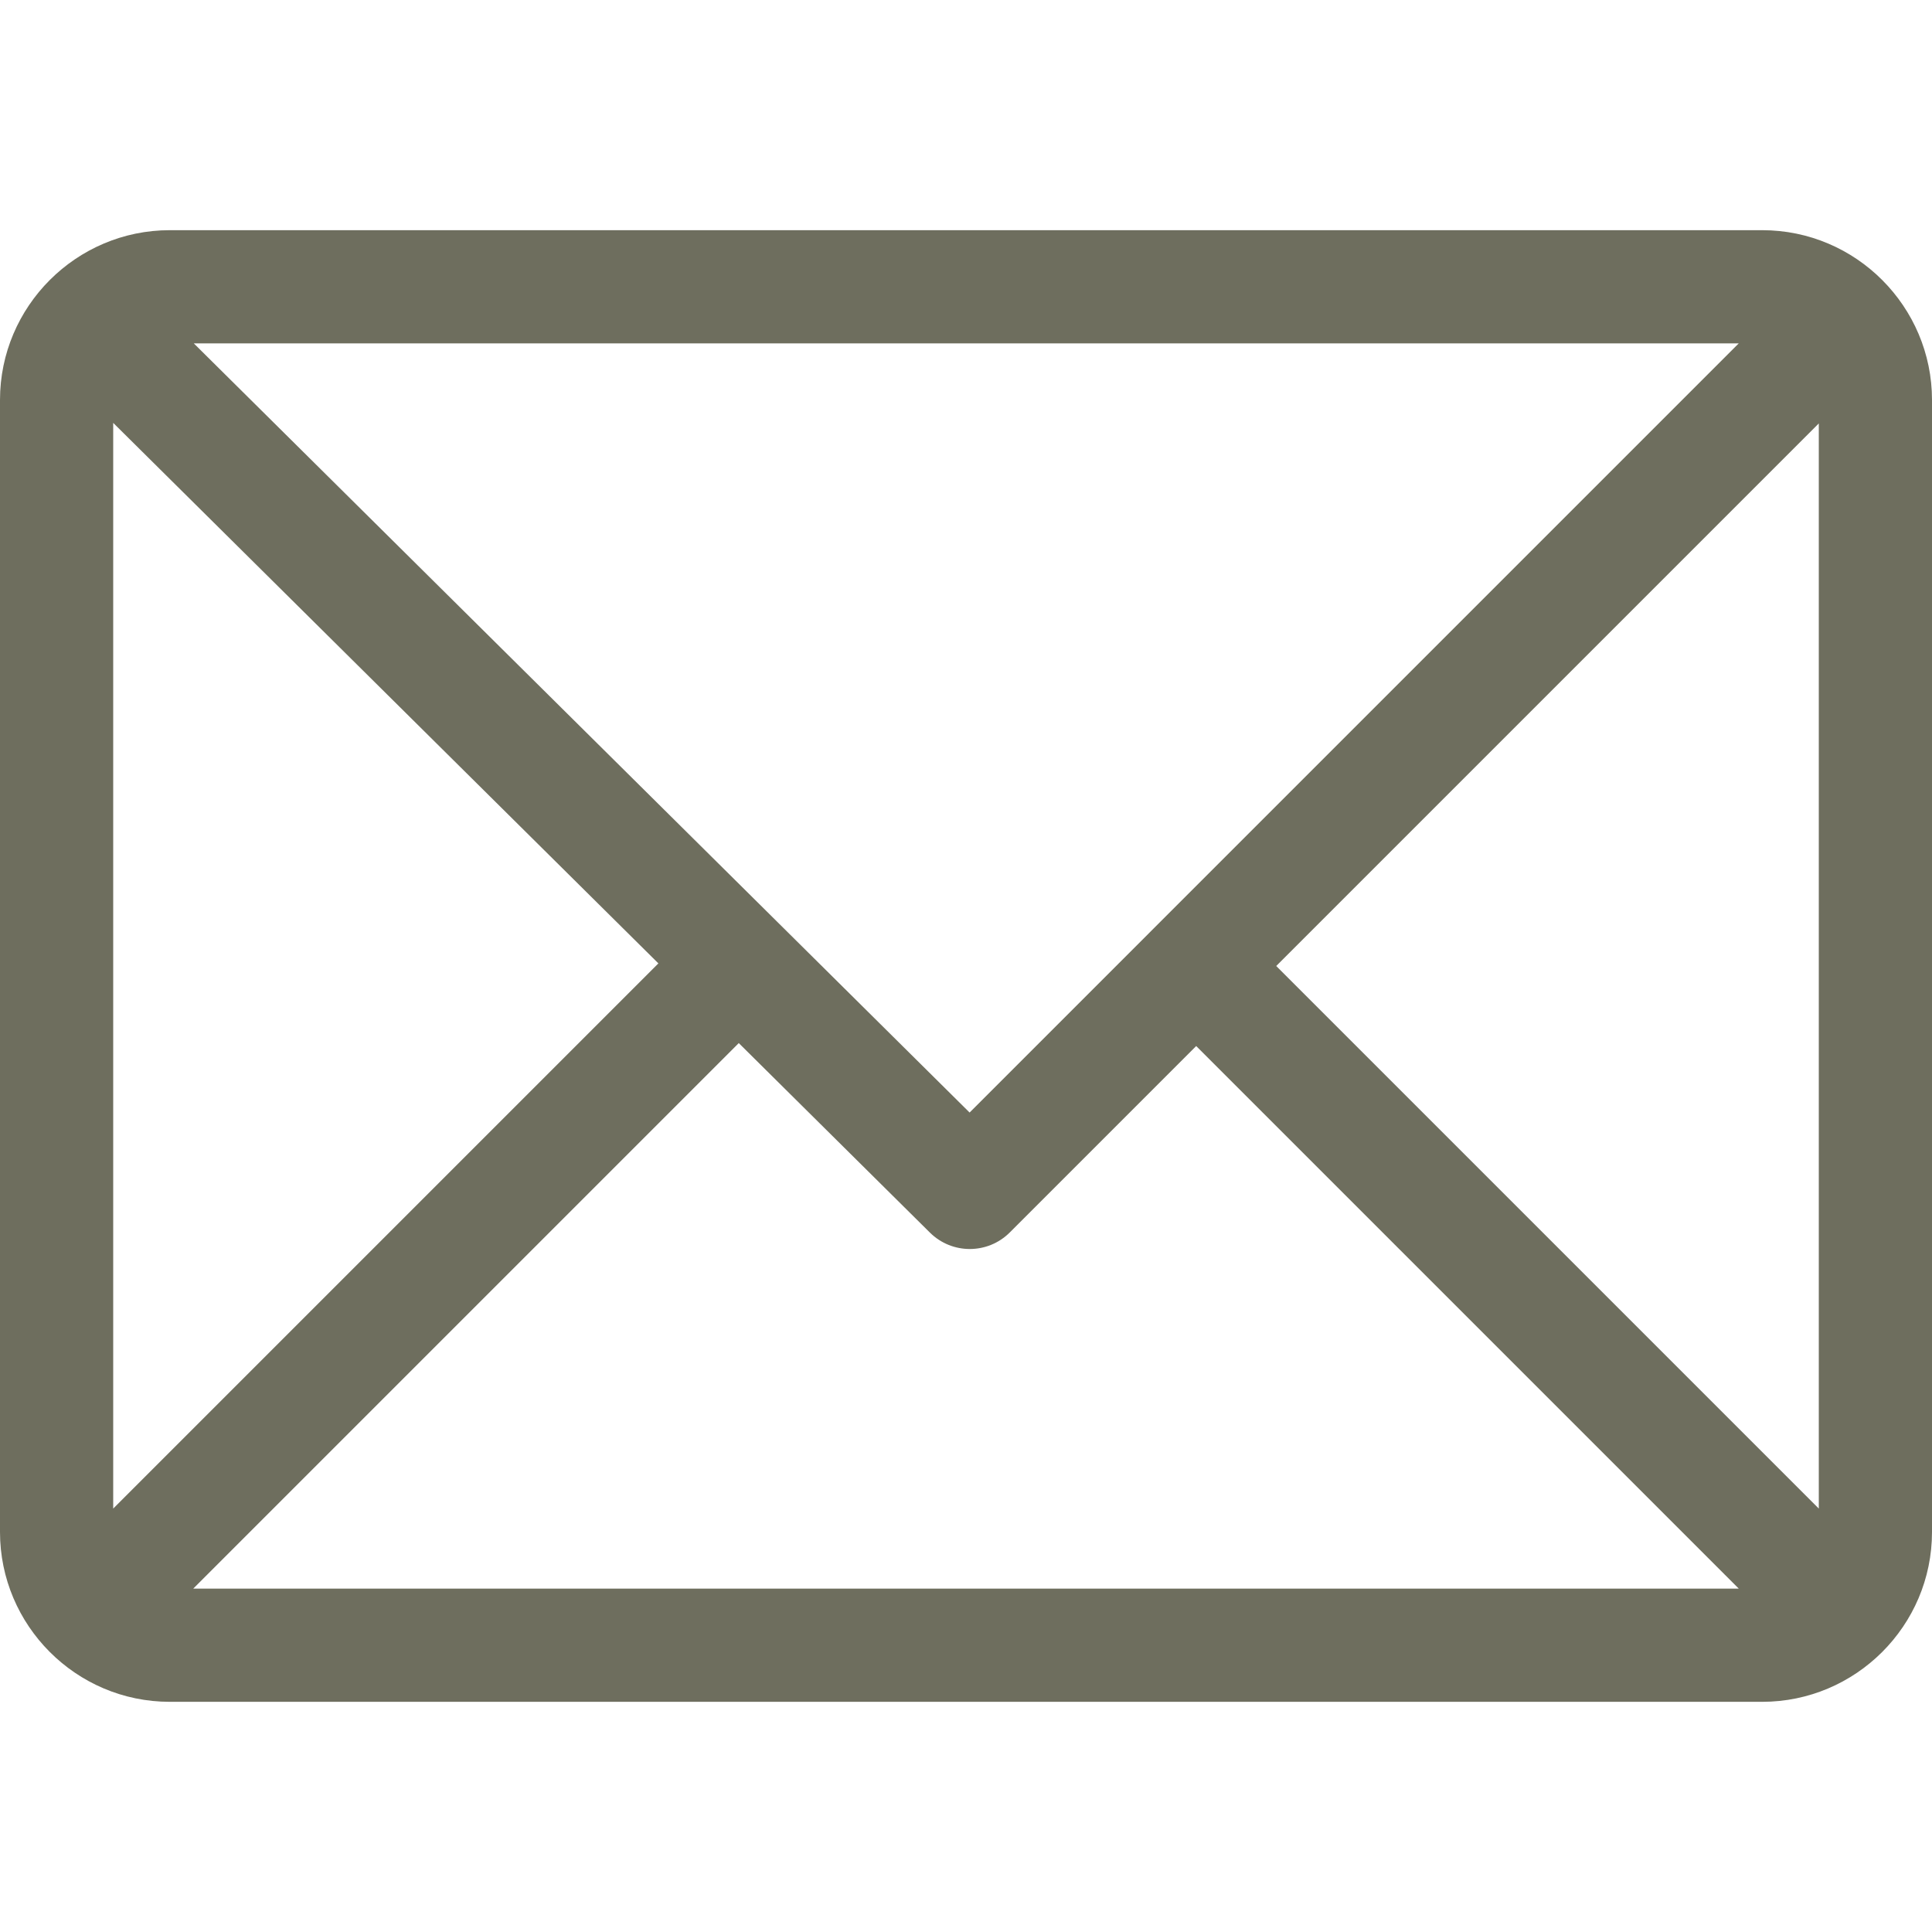
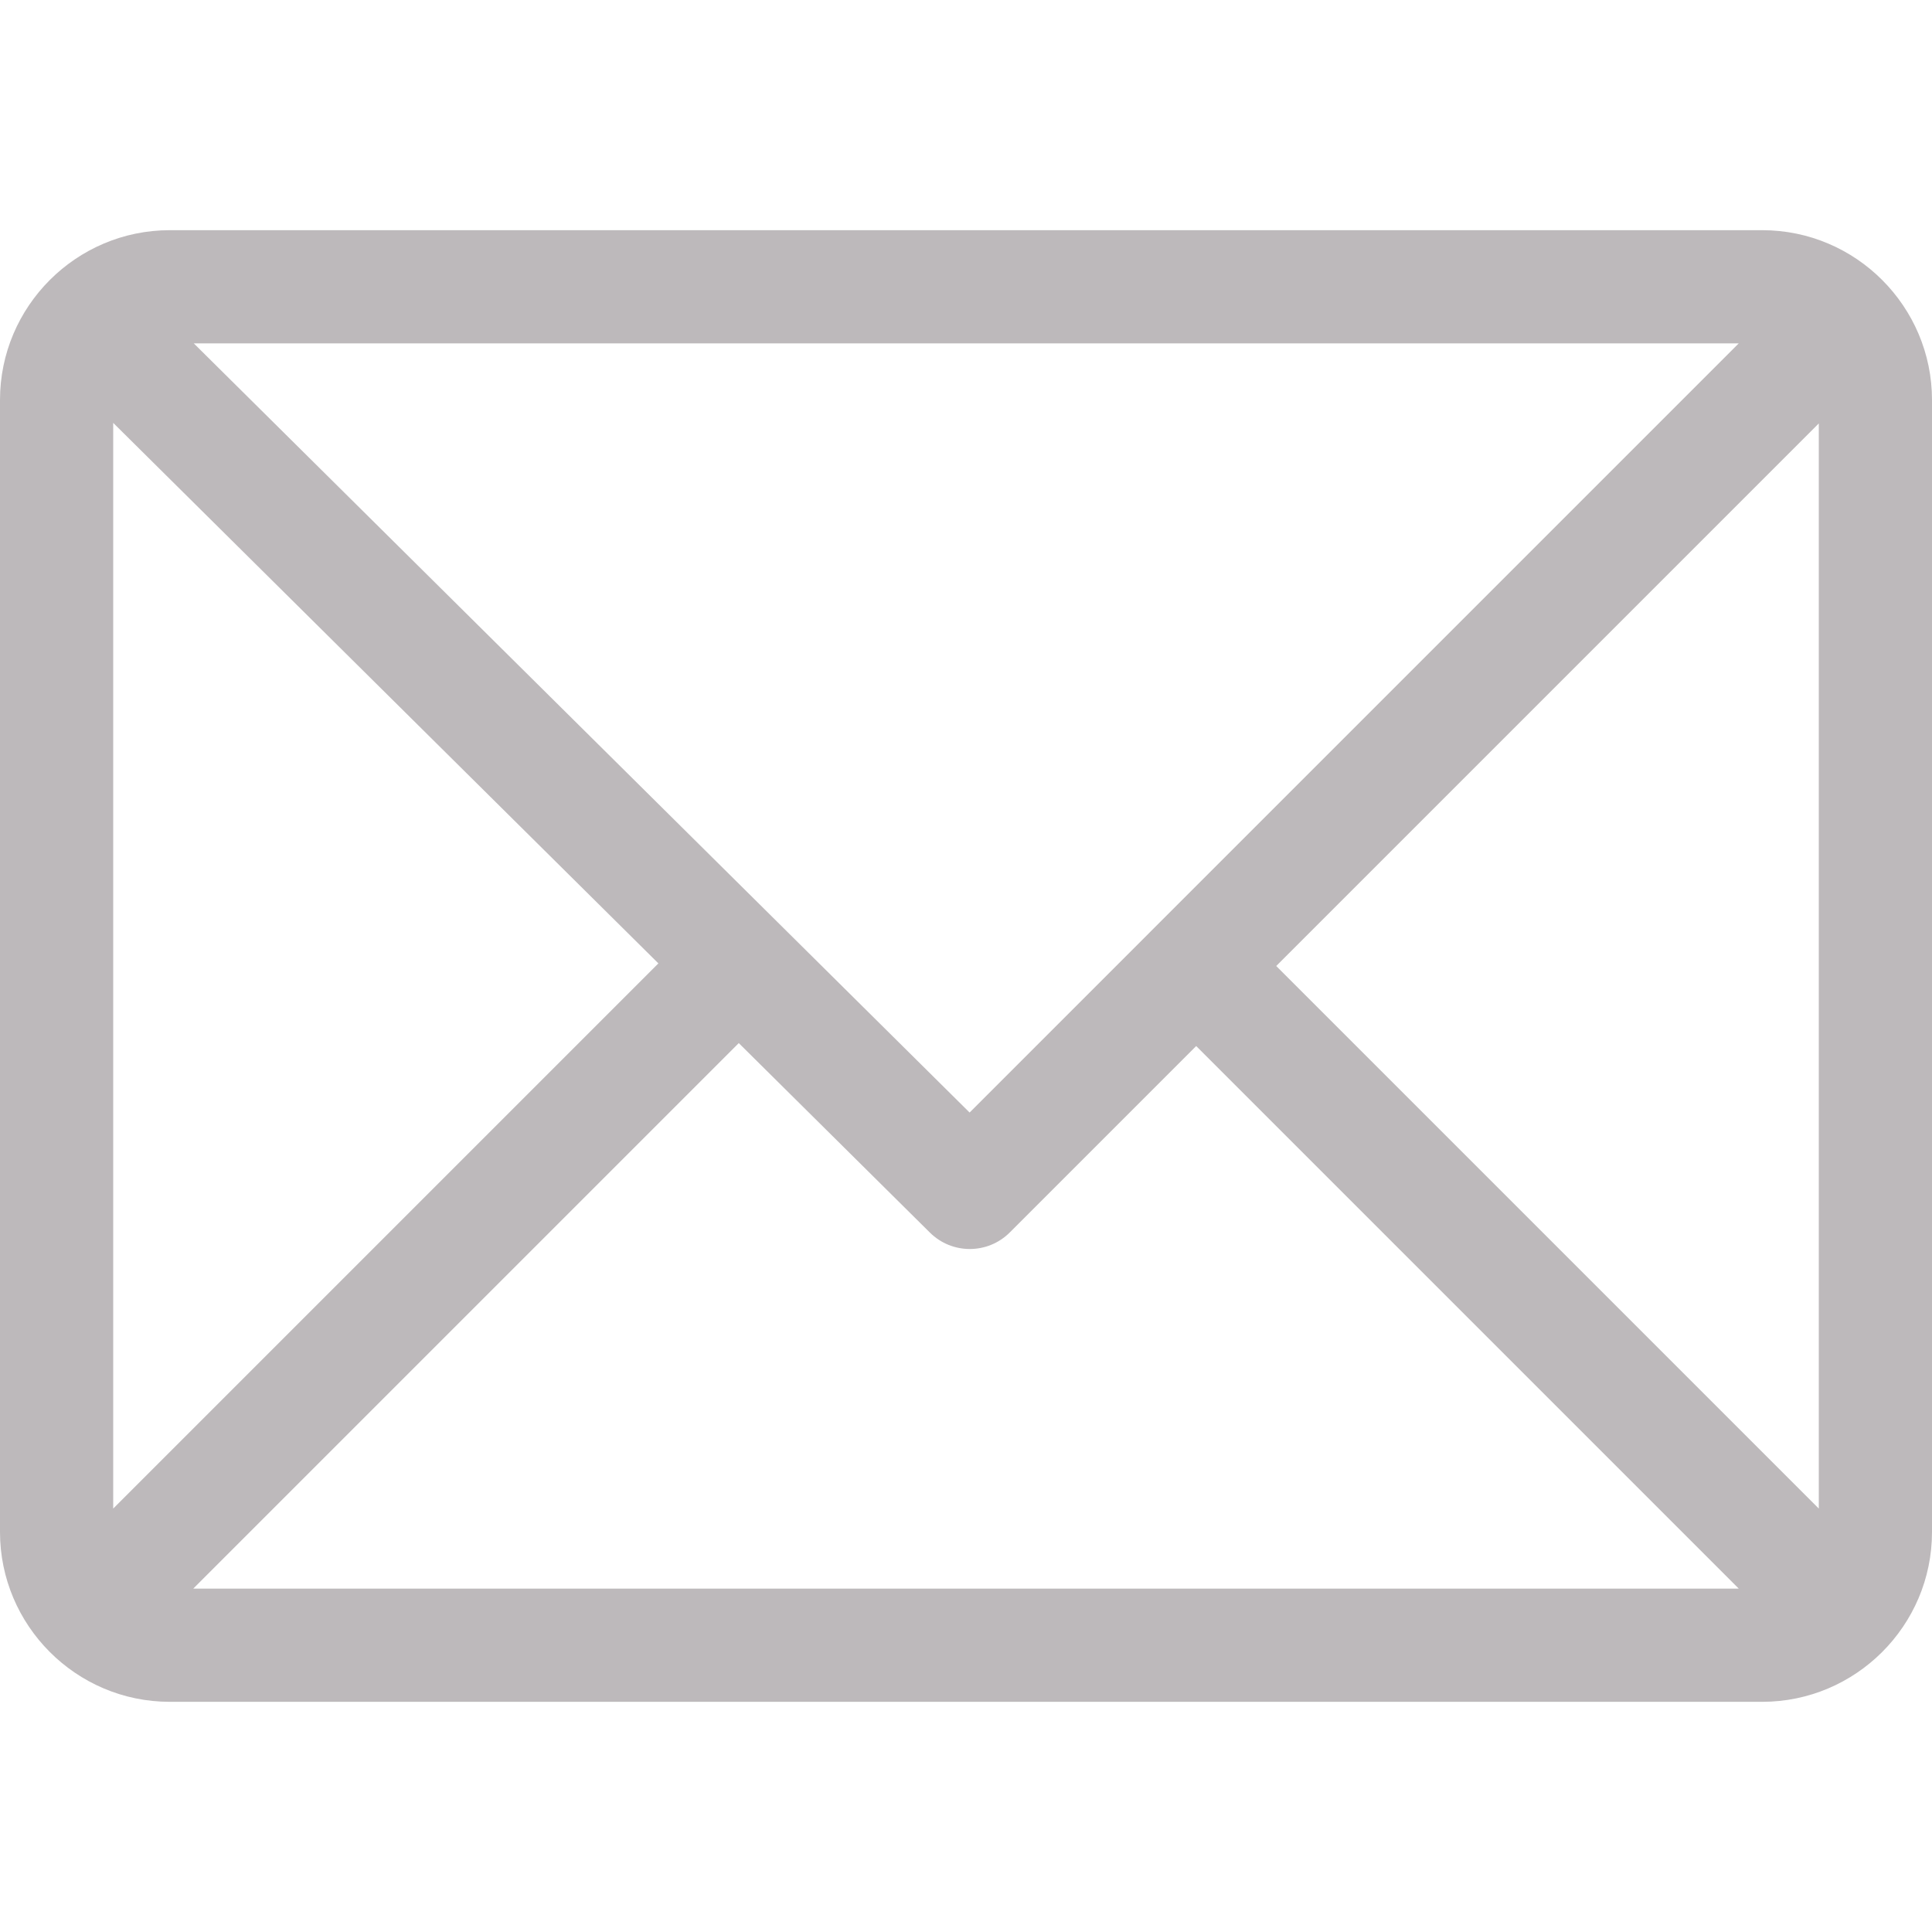
- <svg xmlns="http://www.w3.org/2000/svg" version="1.1" id="Capa_1" x="0px" y="0px" viewBox="0 0 512 512" fill="#6E6E5E" style="enable-background:new 0 0 512 512;" xml:space="preserve">
+ <svg xmlns="http://www.w3.org/2000/svg" version="1.1" id="Capa_1" x="0px" y="0px" viewBox="0 0 512 512" fill="#bdb9bb" style="enable-background:new 0 0 512 512;" xml:space="preserve">
  <g>
    <g>
      <path d="M467,61H45C20.218,61,0,81.196,0,106v300c0,24.72,20.128,45,45,45h422c24.72,0,45-20.128,45-45V106    C512,81.28,491.872,61,467,61z M460.786,91L256.954,294.833L51.359,91H460.786z M30,399.788V112.069l144.479,143.24L30,399.788z     M51.213,421l144.57-144.57l50.657,50.222c5.864,5.814,15.327,5.795,21.167-0.046L317,277.213L460.787,421H51.213z M482,399.787    L338.213,256L482,112.212V399.787z" />
    </g>
  </g>
  <g>
</g>
  <g>
</g>
  <g>
</g>
  <g>
</g>
  <g>
</g>
  <g>
</g>
  <g>
</g>
  <g>
</g>
  <g>
</g>
  <g>
</g>
  <g>
</g>
  <g>
</g>
  <g>
</g>
  <g>
</g>
  <g>
</g>
</svg>
